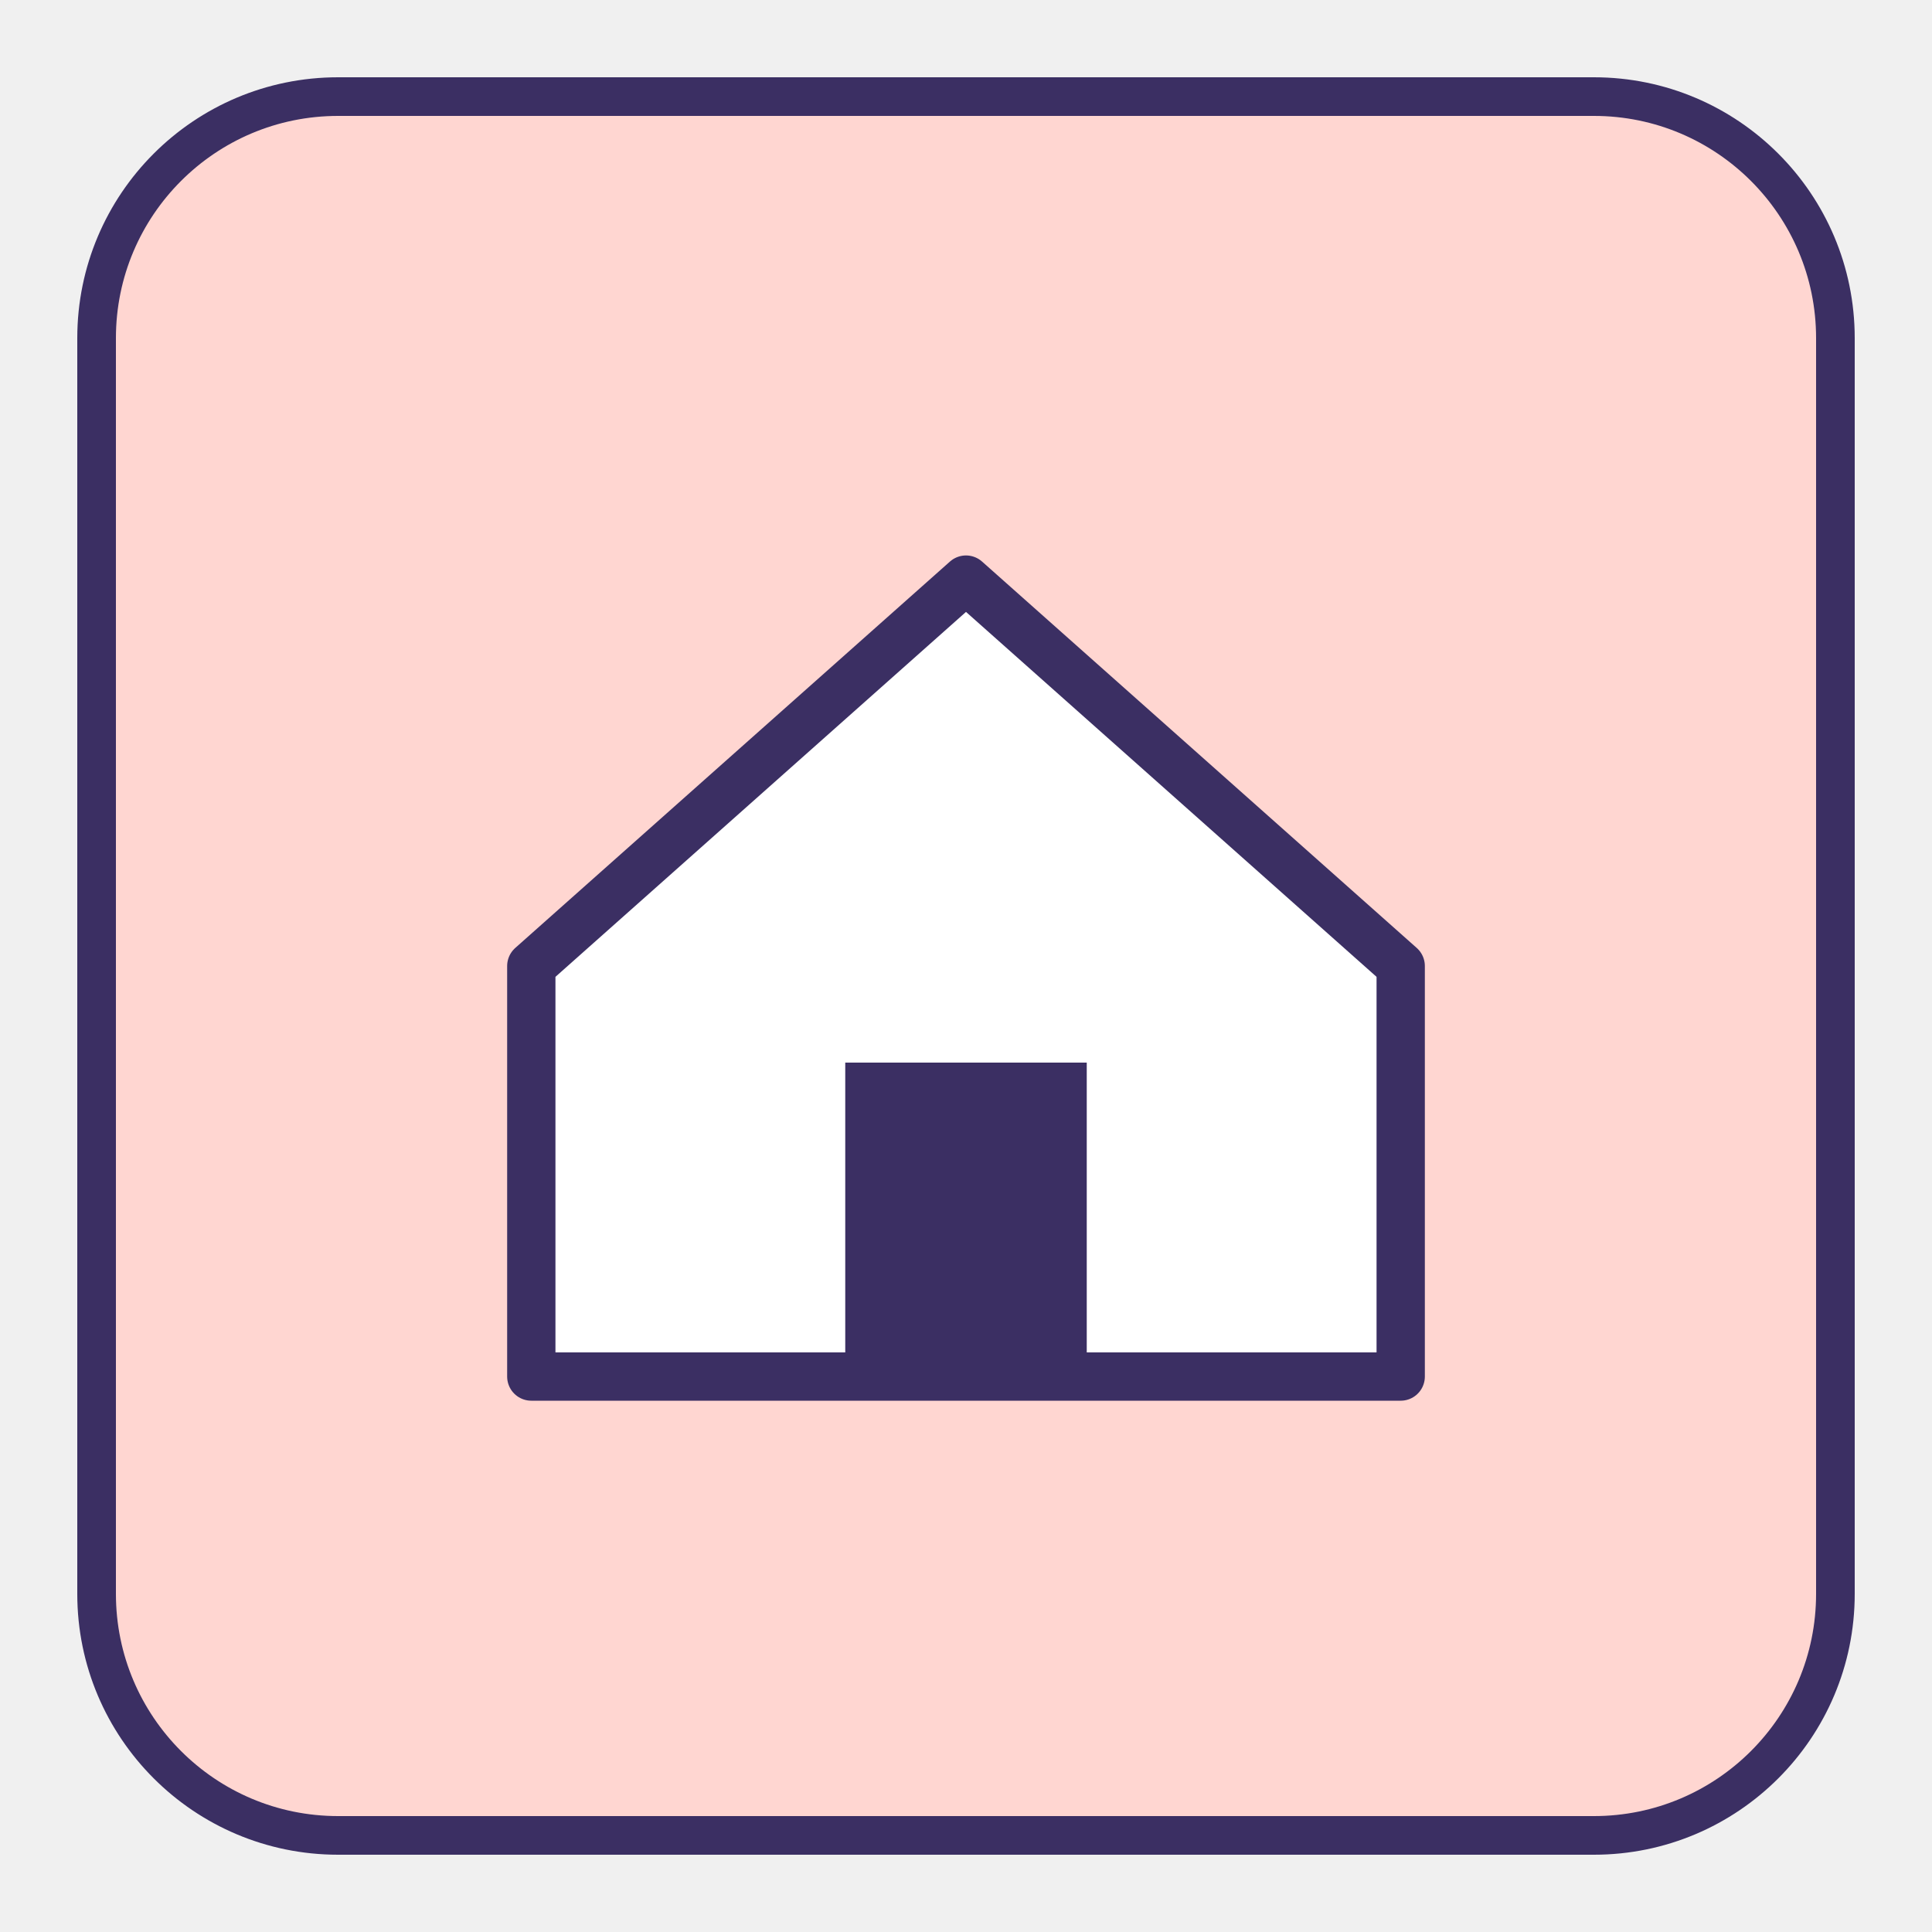
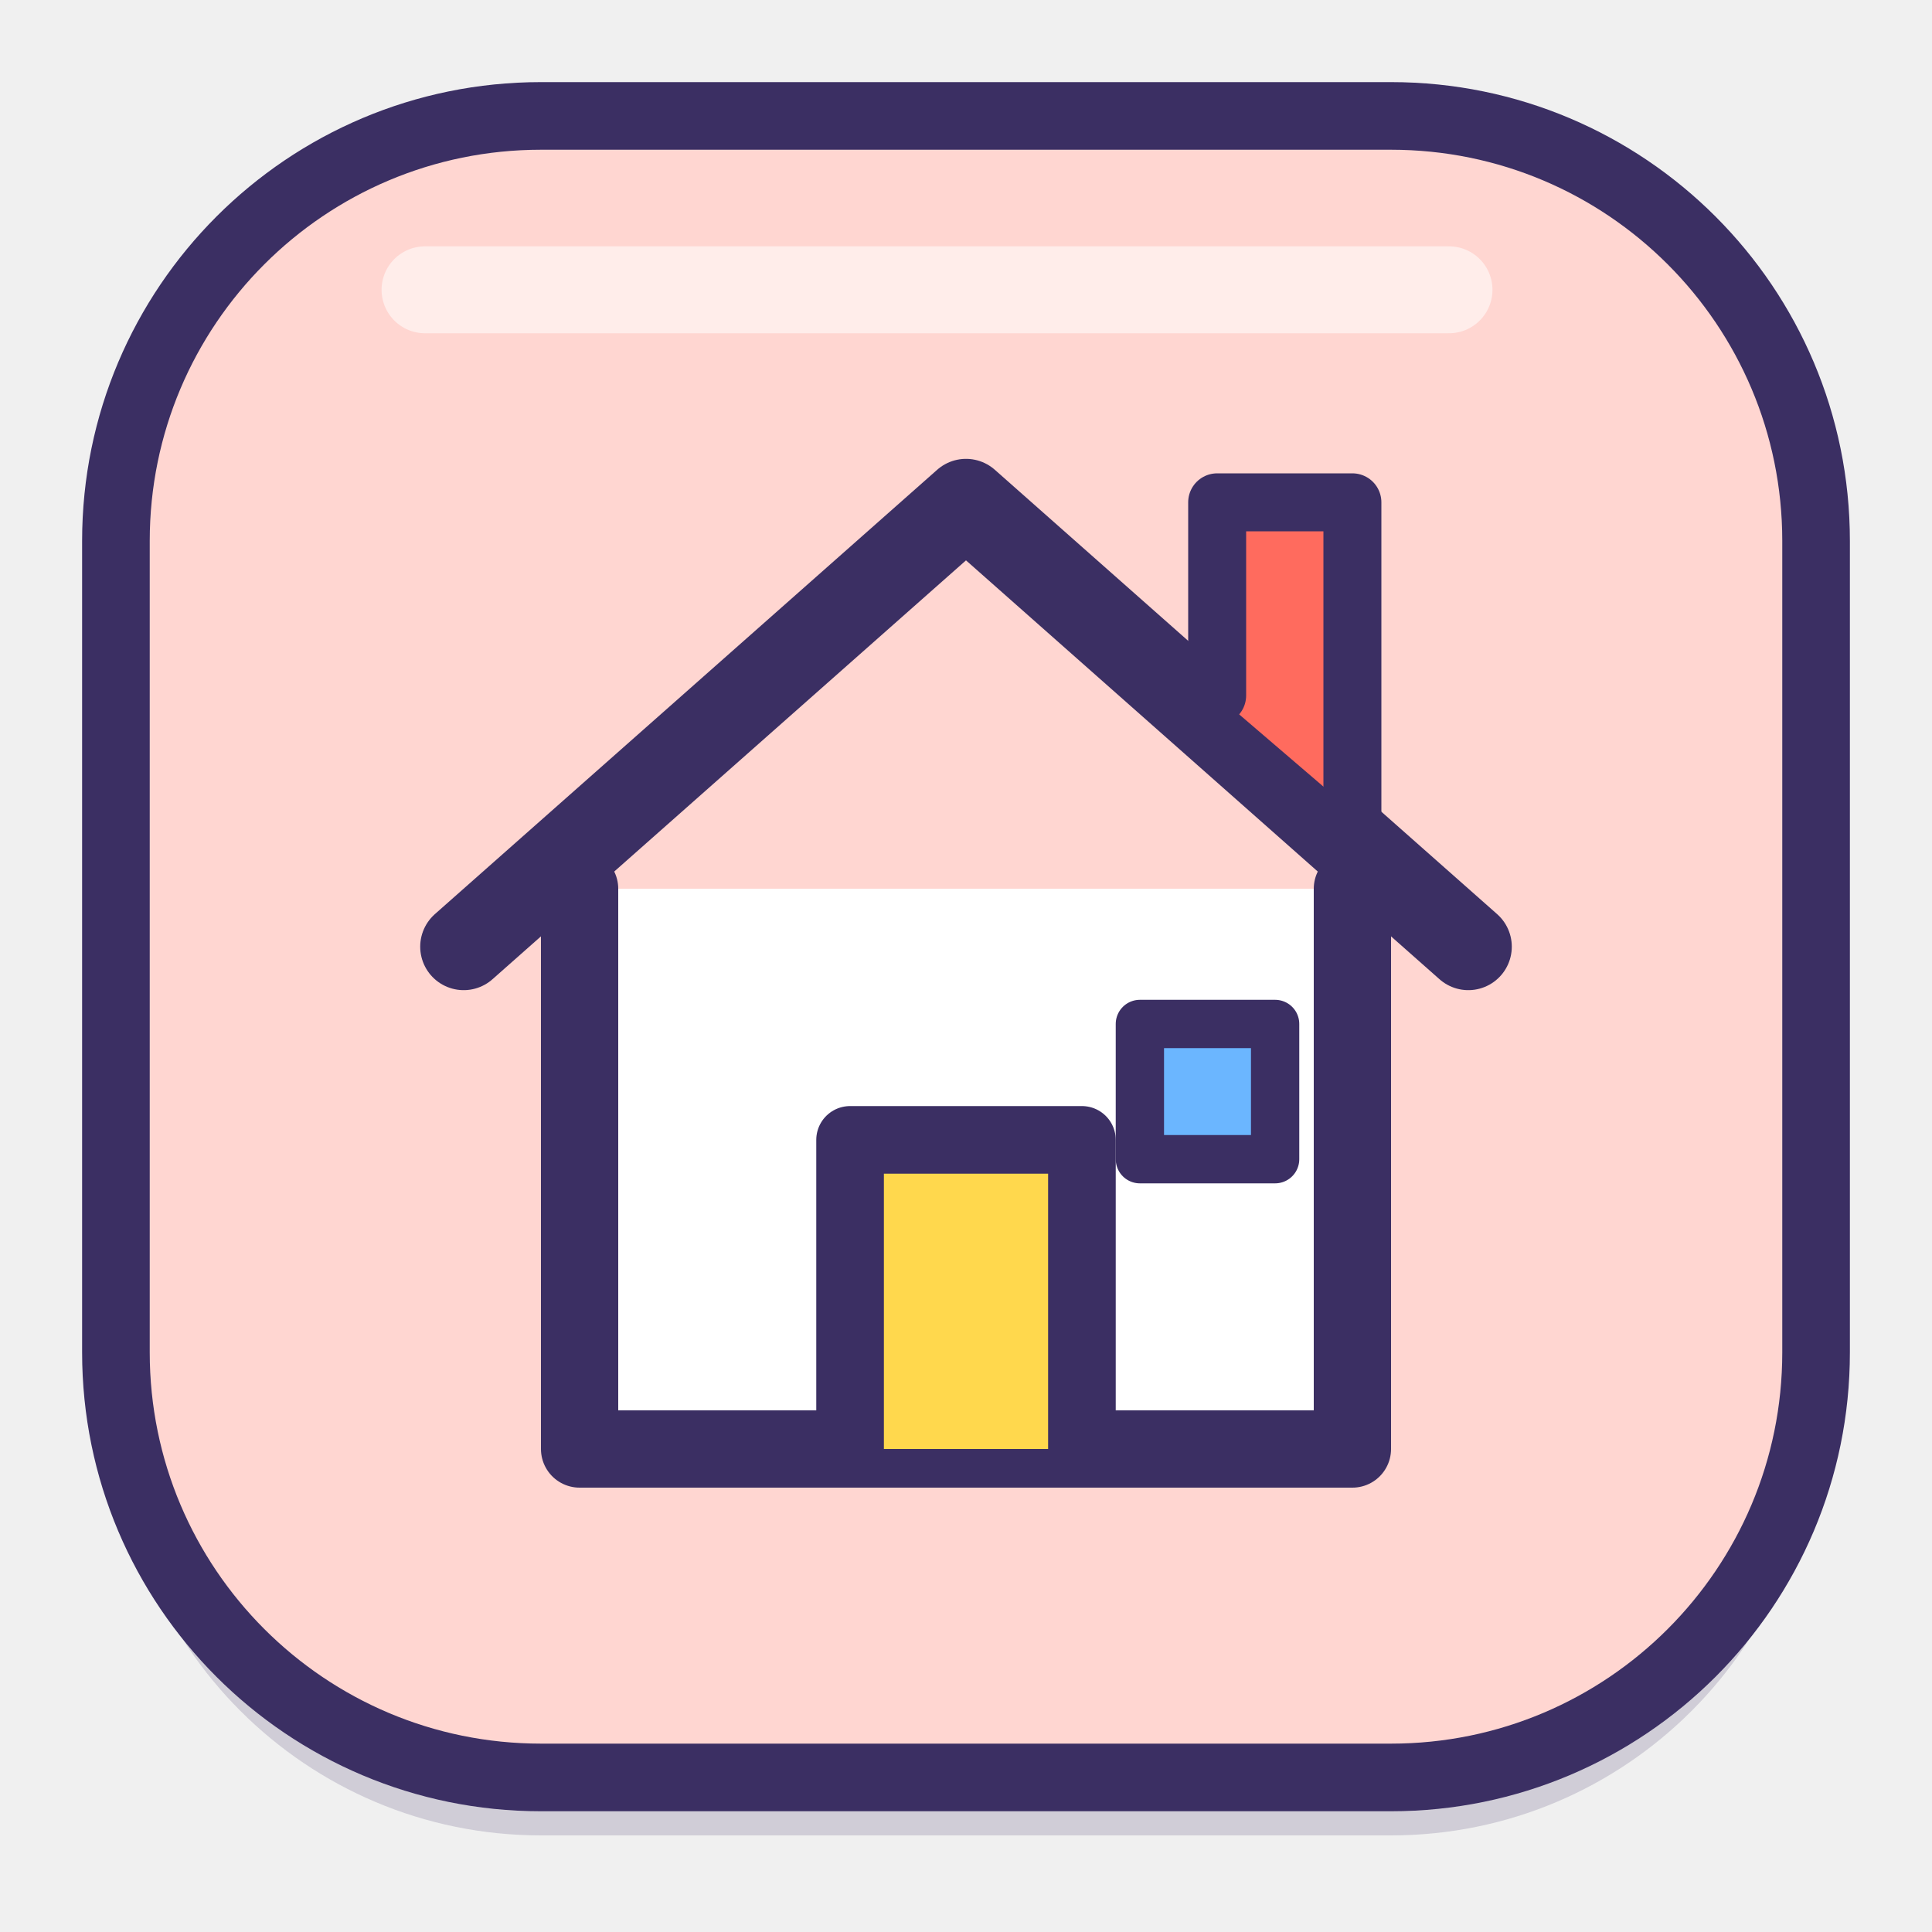
- <svg xmlns="http://www.w3.org/2000/svg" viewBox="0 0 400 400" width="400" height="400">
-   <rect x="20" y="20" width="360" height="360" rx="50" fill="#FFD6D1" stroke="#3B2F63" stroke-width="8" />
-   <path d="M110 200 L200 120 L290 200 L290 285 L110 285Z" fill="#fff" stroke="#3B2F63" stroke-width="10" stroke-linejoin="round" />
-   <rect x="175" y="220" width="50" height="65" fill="#3B2F63" />
+ <svg xmlns="http://www.w3.org/2000/svg" viewBox="0 0 200 200">
+   <rect x="12" y="18" width="176" height="172" rx="44" fill="#3B2F63" opacity=".18" />
+   <rect x="12" y="12" width="176" height="172" rx="44" fill="#FFD6D1" stroke="#3B2F63" stroke-width="7" />
+   <path d="M44 30 H150" stroke="#fff" stroke-width="9" stroke-linecap="round" opacity=".55" />
+   <path d="M48 98 L100 52 L152 98" fill="none" stroke="#3B2F63" stroke-width="9" stroke-linecap="round" stroke-linejoin="round" />
+   <path d="M60 92 V150 H140 V92" fill="#fff" stroke="#3B2F63" stroke-width="8" stroke-linecap="round" stroke-linejoin="round" />
+   <path d="M88 150 V118 H112 V150" fill="#FFD84D" stroke="#3B2F63" stroke-width="7" stroke-linecap="round" stroke-linejoin="round" />
+   <path d="M126 72 V52 H140 V84" fill="#FF6B5E" stroke="#3B2F63" stroke-width="6" stroke-linecap="round" stroke-linejoin="round" />
+   <path d="M118 106 h14 v14 h-14z" fill="#6BB6FF" stroke="#3B2F63" stroke-width="5" stroke-linecap="round" stroke-linejoin="round" />
</svg>
